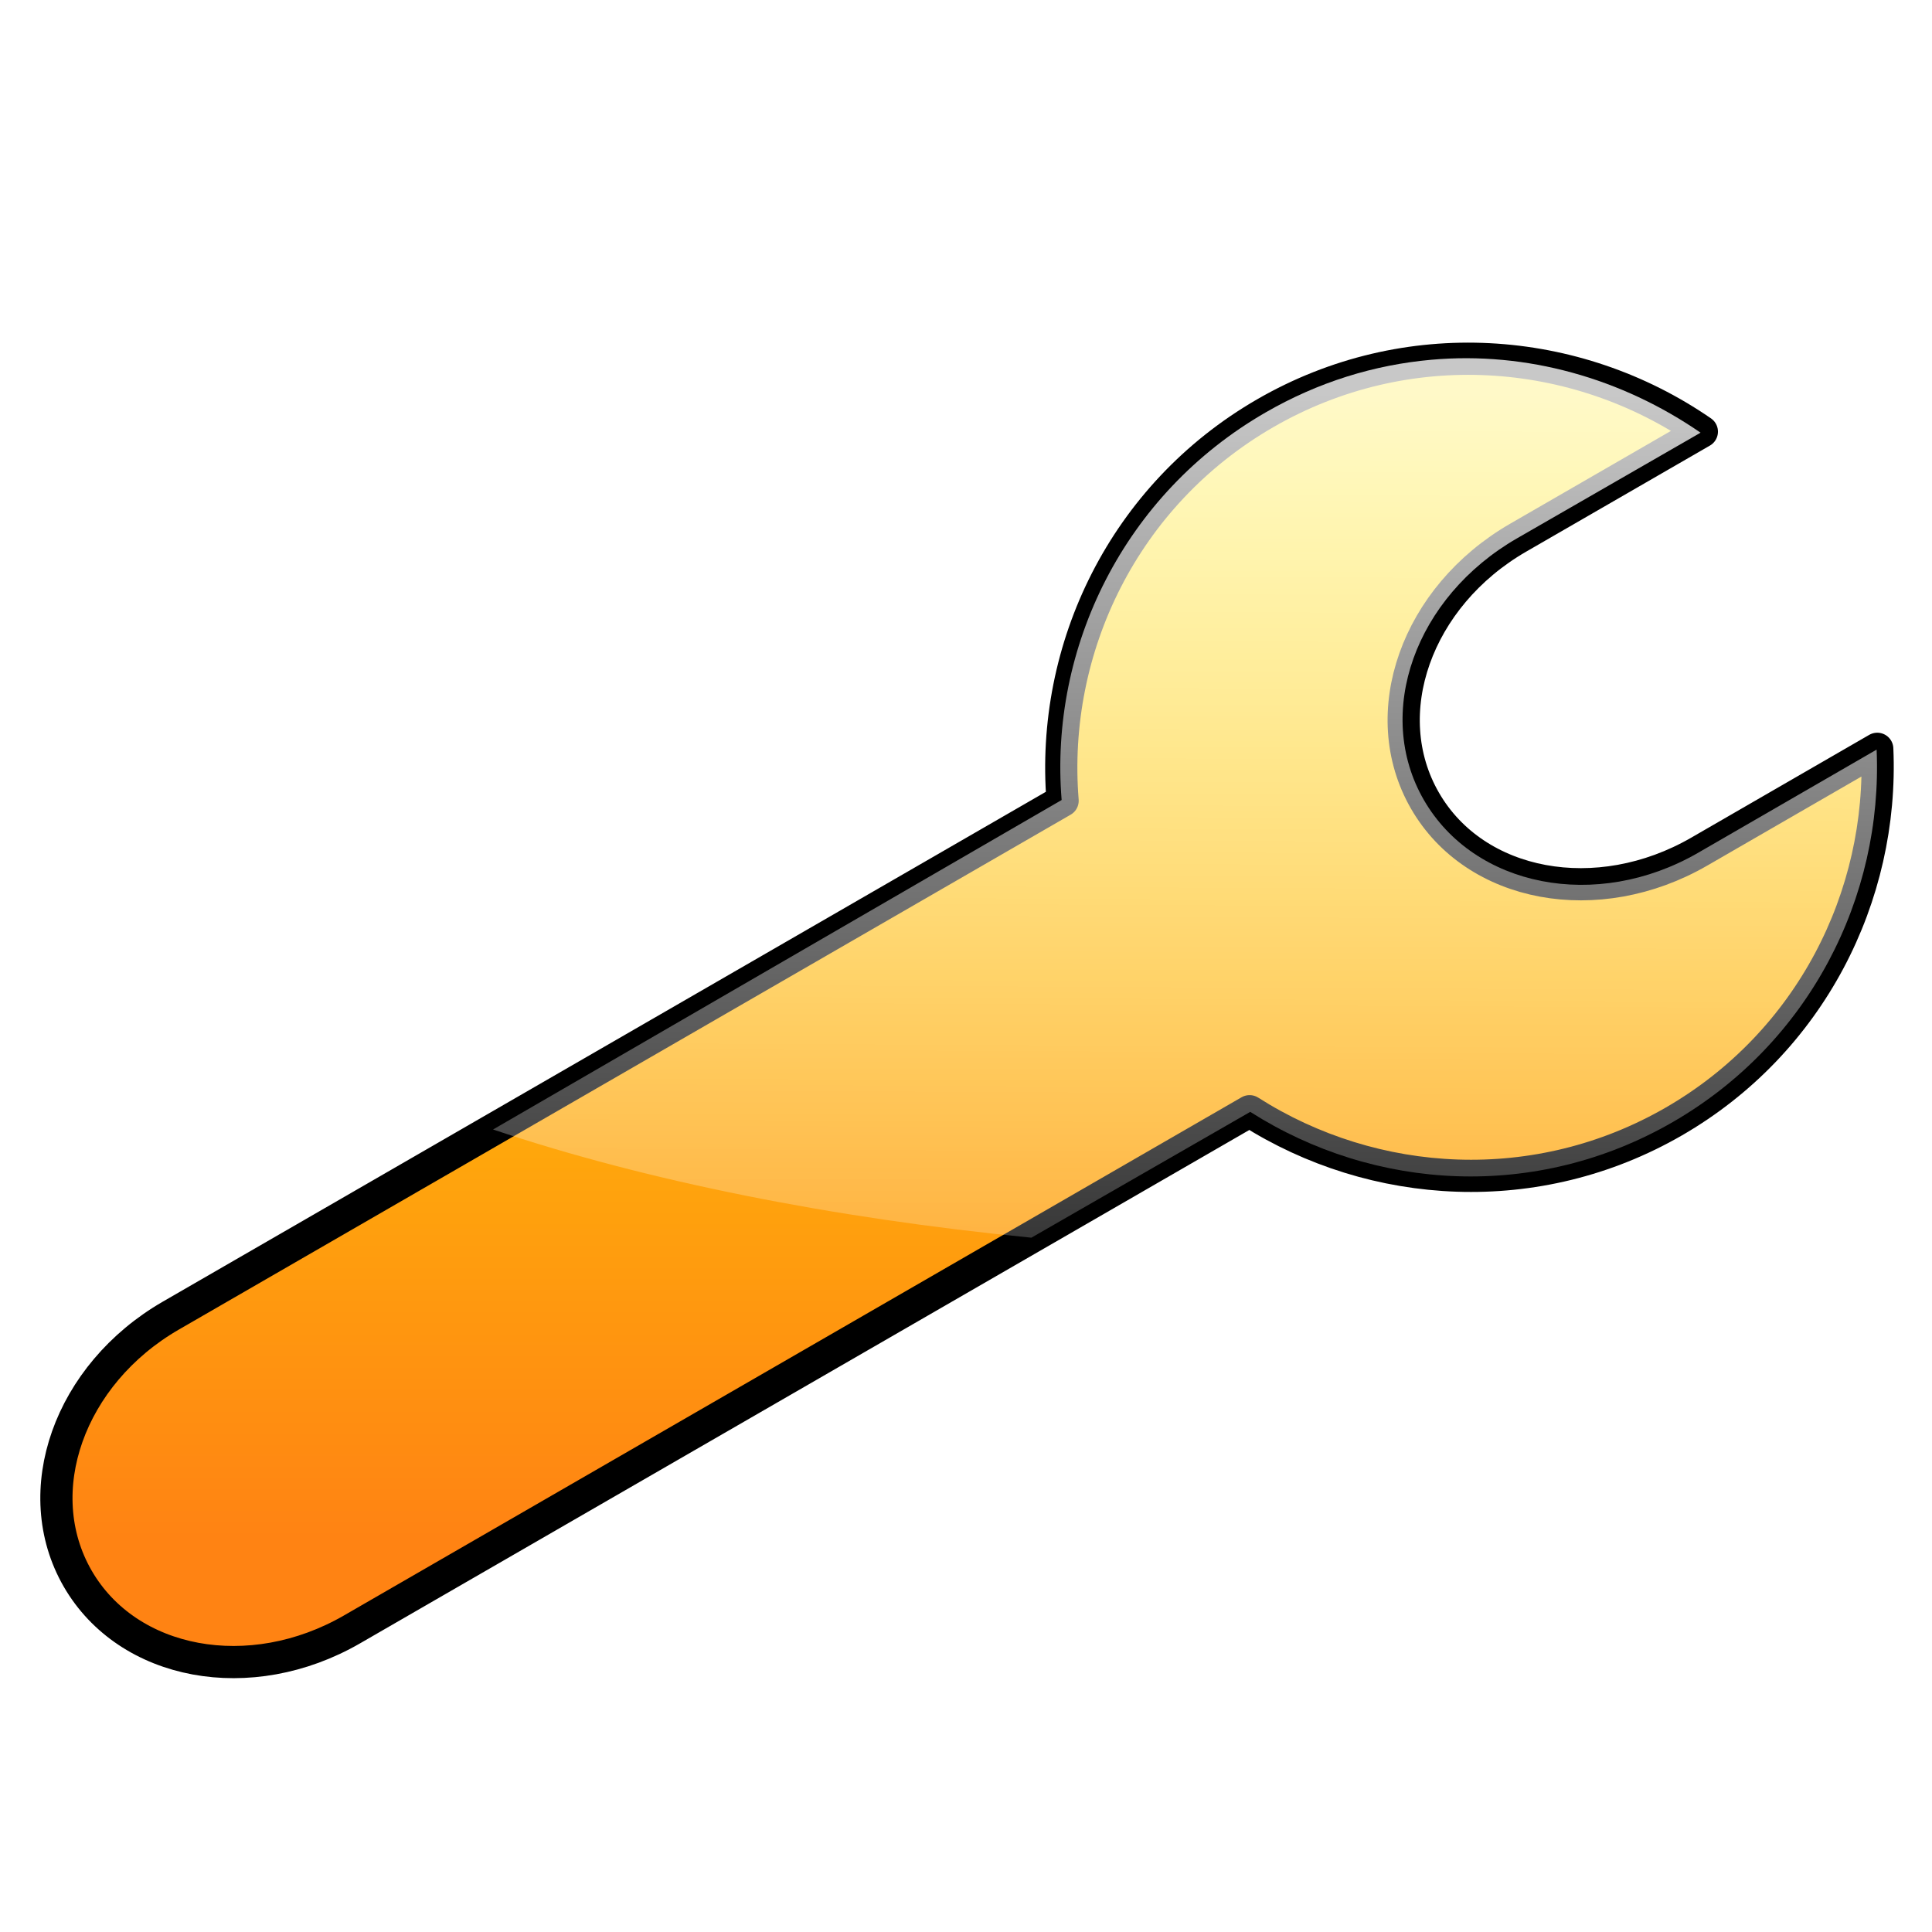
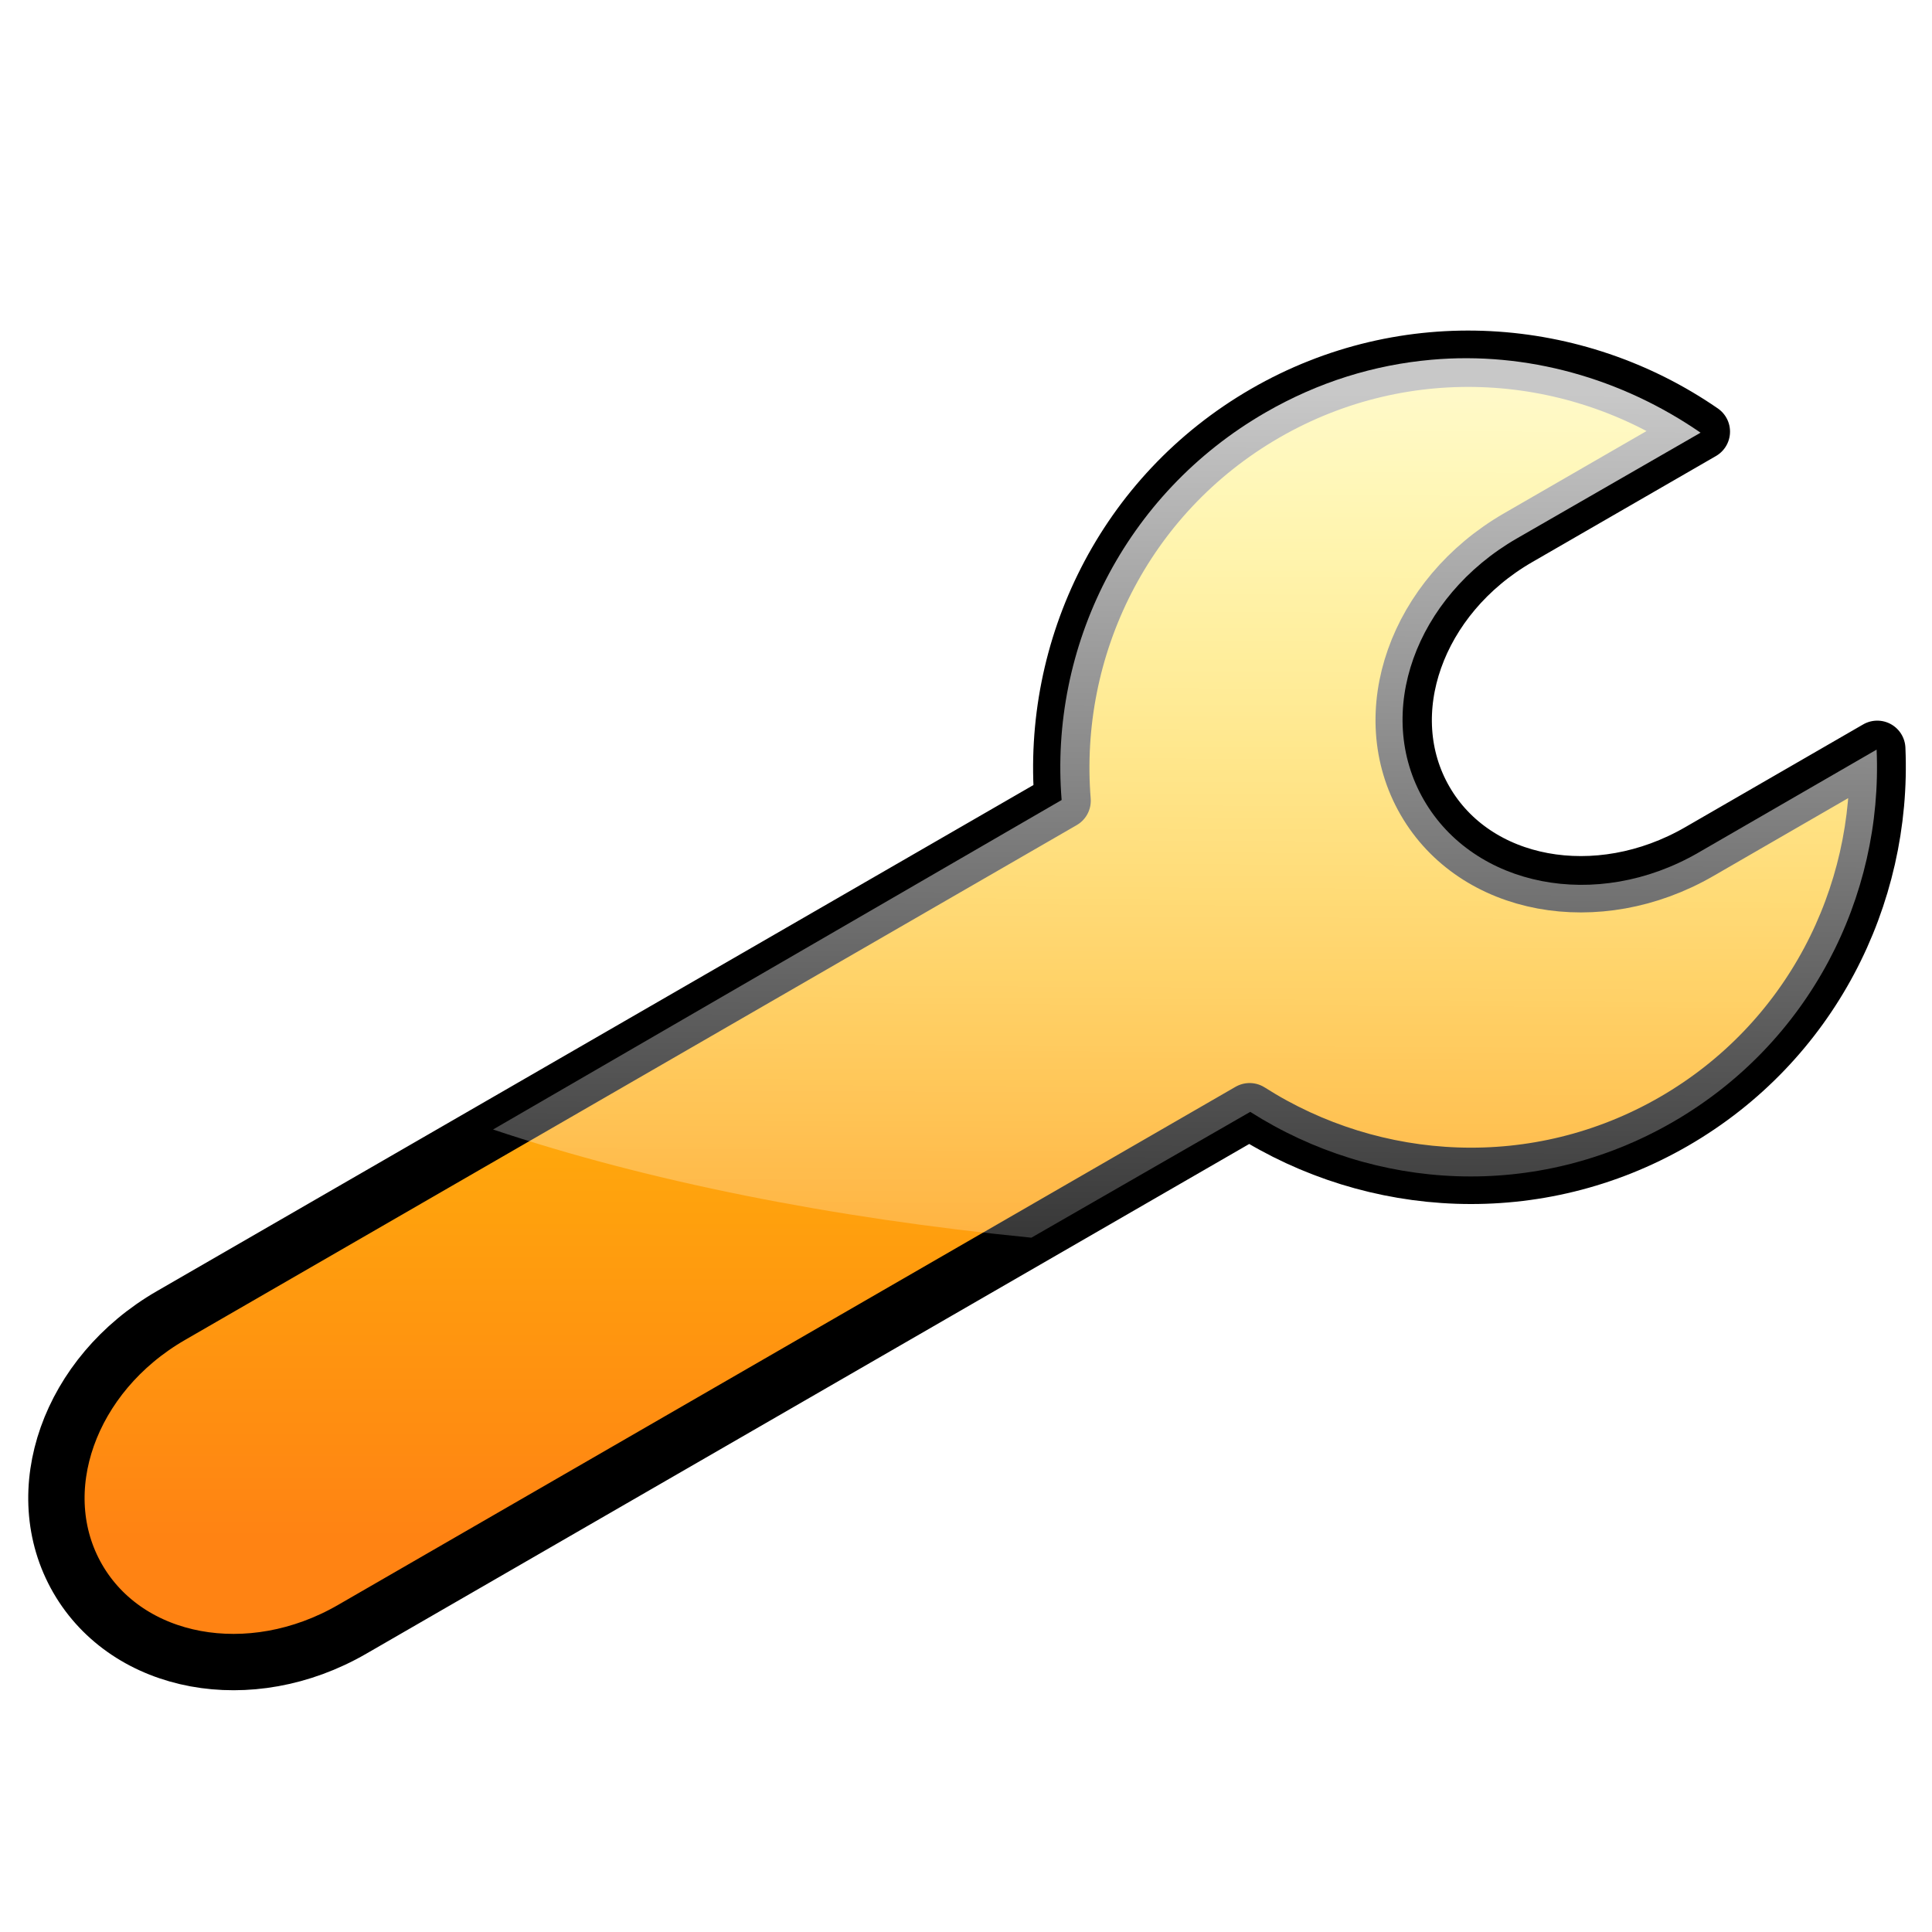
<svg xmlns="http://www.w3.org/2000/svg" xmlns:xlink="http://www.w3.org/1999/xlink" version="1.0" width="24" height="24" id="svg2">
  <defs id="defs4">
    <linearGradient id="linearGradient3463">
      <stop id="stop3465" style="stop-color:#323232;stop-opacity:1" offset="0" />
      <stop id="stop3467" style="stop-color:#696969;stop-opacity:1" offset="0.371" />
      <stop id="stop3469" style="stop-color:#7f7f7f;stop-opacity:1" offset="0.692" />
      <stop id="stop3471" style="stop-color:#b4b4b4;stop-opacity:1" offset="1" />
    </linearGradient>
    <linearGradient x1="322" y1="215" x2="322" y2="43.264" id="linearGradient2413" xlink:href="#linearGradient3170" gradientUnits="userSpaceOnUse" gradientTransform="translate(-200,-4)" />
    <linearGradient x1="322" y1="215" x2="322" y2="43.264" id="linearGradient3501" xlink:href="#linearGradient3170" gradientUnits="userSpaceOnUse" gradientTransform="translate(-200,-4)" />
    <filter height="1.289" y="-0.144" width="1.289" x="-0.144" id="filter3487">
      <feGaussianBlur id="feGaussianBlur3489" stdDeviation="3.819" />
    </filter>
    <filter height="1.289" y="-0.144" width="1.289" x="-0.144" id="filter3483">
      <feGaussianBlur id="feGaussianBlur3485" stdDeviation="3.819" />
    </filter>
    <linearGradient x1="325.5" y1="45" x2="325.5" y2="135" id="linearGradient3433" xlink:href="#linearGradient3284" gradientUnits="userSpaceOnUse" gradientTransform="translate(-200,-4)" />
    <linearGradient x1="213.25" y1="334.5" x2="213.25" y2="276" id="linearGradient3312" xlink:href="#linearGradient3304" gradientUnits="userSpaceOnUse" gradientTransform="translate(-53.5,-180.5)" />
    <linearGradient x1="143.75" y1="334.5" x2="143.75" y2="276" id="linearGradient3310" xlink:href="#linearGradient3304" gradientUnits="userSpaceOnUse" gradientTransform="translate(-51.5,-180.5)" />
    <linearGradient x1="325.5" y1="45" x2="325.5" y2="137.5" id="linearGradient3290" xlink:href="#linearGradient3284" gradientUnits="userSpaceOnUse" />
    <filter id="filter3270">
      <feGaussianBlur id="feGaussianBlur3272" stdDeviation="5.31" />
    </filter>
    <linearGradient x1="322" y1="215" x2="322" y2="43.264" id="linearGradient3176" xlink:href="#linearGradient3170" gradientUnits="userSpaceOnUse" />
    <linearGradient id="linearGradient3170">
      <stop id="stop3172" style="stop-color:#323232;stop-opacity:1" offset="0" />
      <stop id="stop3216" style="stop-color:#696969;stop-opacity:1" offset="0.33" />
      <stop id="stop3218" style="stop-color:#7f7f7f;stop-opacity:1" offset="0.692" />
      <stop id="stop3212" style="stop-color:#b4b4b4;stop-opacity:1" offset="1" />
    </linearGradient>
    <linearGradient id="linearGradient3284">
      <stop id="stop3286" style="stop-color:#ffffff;stop-opacity:0.784" offset="0" />
      <stop id="stop3288" style="stop-color:#ffffff;stop-opacity:0.118" offset="1" />
    </linearGradient>
    <linearGradient id="linearGradient3304">
      <stop id="stop3306" style="stop-color:#ff1313;stop-opacity:1" offset="0" />
      <stop id="stop3308" style="stop-color:#ffcc00;stop-opacity:1" offset="1" />
    </linearGradient>
    <linearGradient x1="322" y1="215" x2="322" y2="43.264" id="linearGradient3444" xlink:href="#linearGradient3170" gradientUnits="userSpaceOnUse" gradientTransform="translate(-200,-4)" />
    <linearGradient x1="322" y1="215" x2="322" y2="43.264" id="linearGradient3442" xlink:href="#linearGradient3170" gradientUnits="userSpaceOnUse" gradientTransform="translate(-200,-4)" />
    <filter id="filter3438" x="-0.144" width="1.289" y="-0.144" height="1.289">
      <feGaussianBlur stdDeviation="3.819" id="feGaussianBlur3440" />
    </filter>
    <filter id="filter3434" x="-0.144" width="1.289" y="-0.144" height="1.289">
      <feGaussianBlur stdDeviation="3.819" id="feGaussianBlur3436" />
    </filter>
    <linearGradient x1="325.5" y1="45" x2="325.5" y2="135" id="linearGradient3432" xlink:href="#linearGradient3284" gradientUnits="userSpaceOnUse" gradientTransform="translate(-200,-4)" />
    <linearGradient x1="213.25" y1="334.5" x2="213.25" y2="276" id="linearGradient3430" xlink:href="#linearGradient3304" gradientUnits="userSpaceOnUse" gradientTransform="translate(-53.5,-180.5)" />
    <linearGradient x1="143.75" y1="334.5" x2="143.75" y2="276" id="linearGradient3428" xlink:href="#linearGradient3304" gradientUnits="userSpaceOnUse" gradientTransform="translate(-51.5,-180.5)" />
    <linearGradient x1="325.5" y1="45" x2="325.5" y2="137.5" id="linearGradient3426" xlink:href="#linearGradient3284" gradientUnits="userSpaceOnUse" />
    <filter id="filter3422">
      <feGaussianBlur stdDeviation="5.31" id="feGaussianBlur3424" />
    </filter>
    <linearGradient x1="322" y1="215" x2="322" y2="43.264" id="linearGradient3420" xlink:href="#linearGradient3170" gradientUnits="userSpaceOnUse" />
    <linearGradient id="linearGradient3410">
      <stop id="stop3412" style="stop-color:#323232;stop-opacity:1" offset="0" />
      <stop id="stop3414" style="stop-color:#696969;stop-opacity:1" offset="0.33" />
      <stop id="stop3416" style="stop-color:#7f7f7f;stop-opacity:1" offset="0.692" />
      <stop id="stop3418" style="stop-color:#b4b4b4;stop-opacity:1" offset="1" />
    </linearGradient>
    <linearGradient id="linearGradient3404">
      <stop id="stop3406" style="stop-color:#ffffff;stop-opacity:0.784" offset="0" />
      <stop id="stop3408" style="stop-color:#ffffff;stop-opacity:0.118" offset="1" />
    </linearGradient>
    <linearGradient id="linearGradient3398">
      <stop id="stop3400" style="stop-color:#ff8313;stop-opacity:1" offset="0" />
      <stop id="stop3402" style="stop-color:#ffe400;stop-opacity:1" offset="1" />
    </linearGradient>
    <linearGradient x1="13.571" y1="10.542" x2="13.571" y2="7.468" id="linearGradient3491" xlink:href="#linearGradient3304" gradientUnits="userSpaceOnUse" />
    <linearGradient x1="17.033" y1="18.029" x2="6.143" y2="7.15" id="linearGradient3557" xlink:href="#linearGradient3304" gradientUnits="userSpaceOnUse" gradientTransform="matrix(0.7057168,0.7057168,-0.7057168,0.7057168,11.76251,-5.012466)" />
    <linearGradient x1="12" y1="2.338" x2="12" y2="18.464" id="linearGradient3571" xlink:href="#linearGradient3284" gradientUnits="userSpaceOnUse" gradientTransform="matrix(0.4829282,0,0,0.4829282,1.918027,1.387697)" />
    <linearGradient x1="12.705" y1="22.255" x2="12.751" y2="6.918" id="linearGradient3604" xlink:href="#linearGradient3170" gradientUnits="userSpaceOnUse" />
    <linearGradient x1="12.955" y1="3.781" x2="12.939" y2="15.918" id="linearGradient3616" xlink:href="#linearGradient3284" gradientUnits="userSpaceOnUse" />
    <linearGradient x1="6.218" y1="6.218" x2="16.164" y2="16.164" id="linearGradient3640" xlink:href="#linearGradient3284" gradientUnits="userSpaceOnUse" gradientTransform="matrix(0.3414817,0.3414817,-0.3414817,0.3414817,7.025664,7.737273)" />
    <linearGradient x1="6.218" y1="6.218" x2="16.164" y2="16.164" id="linearGradient3648" xlink:href="#linearGradient3284" gradientUnits="userSpaceOnUse" gradientTransform="matrix(0.7057168,0.7057168,-0.7057168,0.7057168,11.76251,-5.012467)" />
    <linearGradient x1="12.627" y1="7.964" x2="12.627" y2="16.482" id="linearGradient3503" xlink:href="#linearGradient3284" gradientUnits="userSpaceOnUse" />
    <linearGradient x1="12.627" y1="7.964" x2="12.627" y2="16.482" id="linearGradient3499" xlink:href="#linearGradient3284" gradientUnits="userSpaceOnUse" gradientTransform="matrix(1.584151,0,0,1.482432,7.737967,-9.694152)" />
    <linearGradient x1="13.571" y1="10.542" x2="13.571" y2="7.468" id="linearGradient3495" xlink:href="#linearGradient3304" gradientUnits="userSpaceOnUse" />
    <linearGradient x1="13.571" y1="10.542" x2="13.571" y2="7.468" id="linearGradient2745" xlink:href="#linearGradient3304" gradientUnits="userSpaceOnUse" />
    <linearGradient x1="12.076" y1="18.643" x2="12.076" y2="11.098" id="linearGradient3481" xlink:href="#linearGradient3304" gradientUnits="userSpaceOnUse" gradientTransform="matrix(1.251506,0,0,0.9843877,-3.037155,0.2304206)" />
    <linearGradient x1="12.627" y1="21.116" x2="12.627" y2="7.946" id="linearGradient3461" xlink:href="#linearGradient3463" gradientUnits="userSpaceOnUse" gradientTransform="matrix(1.584151,0,0,1.482432,7.737967,-9.694152)" />
    <linearGradient id="linearGradient2737">
      <stop id="stop2739" style="stop-color:#ff8313;stop-opacity:1" offset="0" />
      <stop id="stop2741" style="stop-color:#ffe400;stop-opacity:1" offset="1" />
    </linearGradient>
    <linearGradient id="linearGradient2731">
      <stop id="stop2733" style="stop-color:#ffffff;stop-opacity:0.784" offset="0" />
      <stop id="stop2735" style="stop-color:#ffffff;stop-opacity:0.118" offset="1" />
    </linearGradient>
    <linearGradient id="linearGradient2721">
      <stop id="stop2723" style="stop-color:#323232;stop-opacity:1" offset="0" />
      <stop id="stop2725" style="stop-color:#696969;stop-opacity:1" offset="0.33" />
      <stop id="stop2727" style="stop-color:#7f7f7f;stop-opacity:1" offset="0.692" />
      <stop id="stop2729" style="stop-color:#b4b4b4;stop-opacity:1" offset="1" />
    </linearGradient>
    <linearGradient x1="322" y1="215" x2="322" y2="43.264" id="linearGradient2719" xlink:href="#linearGradient3170" gradientUnits="userSpaceOnUse" />
    <filter id="filter2715">
      <feGaussianBlur id="feGaussianBlur2717" stdDeviation="5.31" />
    </filter>
    <linearGradient x1="325.5" y1="45" x2="325.5" y2="137.5" id="linearGradient2713" xlink:href="#linearGradient3284" gradientUnits="userSpaceOnUse" />
    <linearGradient x1="143.75" y1="334.5" x2="143.75" y2="276" id="linearGradient2711" xlink:href="#linearGradient3304" gradientUnits="userSpaceOnUse" gradientTransform="translate(-51.5,-180.5)" />
    <linearGradient x1="213.25" y1="334.5" x2="213.25" y2="276" id="linearGradient2709" xlink:href="#linearGradient3304" gradientUnits="userSpaceOnUse" gradientTransform="translate(-53.5,-180.5)" />
    <linearGradient x1="325.5" y1="45" x2="325.5" y2="135" id="linearGradient2707" xlink:href="#linearGradient3284" gradientUnits="userSpaceOnUse" gradientTransform="translate(-200,-4)" />
    <filter height="1.289" y="-0.144" width="1.289" x="-0.144" id="filter2703">
      <feGaussianBlur id="feGaussianBlur2705" stdDeviation="3.819" />
    </filter>
    <filter height="1.289" y="-0.144" width="1.289" x="-0.144" id="filter2699">
      <feGaussianBlur id="feGaussianBlur2701" stdDeviation="3.819" />
    </filter>
    <linearGradient x1="322" y1="215" x2="322" y2="43.264" id="linearGradient2697" xlink:href="#linearGradient3170" gradientUnits="userSpaceOnUse" gradientTransform="translate(-200,-4)" />
    <linearGradient x1="322" y1="215" x2="322" y2="43.264" id="linearGradient2695" xlink:href="#linearGradient3170" gradientUnits="userSpaceOnUse" gradientTransform="translate(-200,-4)" />
    <linearGradient id="linearGradient2689">
      <stop id="stop2691" style="stop-color:#ff8313;stop-opacity:1" offset="0" />
      <stop id="stop2693" style="stop-color:#ffe400;stop-opacity:1" offset="1" />
    </linearGradient>
    <linearGradient id="linearGradient2683">
      <stop id="stop2685" style="stop-color:#ffffff;stop-opacity:0.784" offset="0" />
      <stop id="stop2687" style="stop-color:#ffffff;stop-opacity:0.118" offset="1" />
    </linearGradient>
    <linearGradient id="linearGradient2673">
      <stop id="stop2675" style="stop-color:#323232;stop-opacity:1" offset="0" />
      <stop id="stop2677" style="stop-color:#696969;stop-opacity:1" offset="0.33" />
      <stop id="stop2679" style="stop-color:#7f7f7f;stop-opacity:1" offset="0.692" />
      <stop id="stop2681" style="stop-color:#b4b4b4;stop-opacity:1" offset="1" />
    </linearGradient>
    <linearGradient x1="322" y1="215" x2="322" y2="43.264" id="linearGradient2671" xlink:href="#linearGradient3170" gradientUnits="userSpaceOnUse" />
    <filter id="filter2667">
      <feGaussianBlur stdDeviation="5.31" id="feGaussianBlur2669" />
    </filter>
    <linearGradient x1="325.5" y1="45" x2="325.5" y2="137.5" id="linearGradient2665" xlink:href="#linearGradient3284" gradientUnits="userSpaceOnUse" />
    <linearGradient x1="143.75" y1="334.5" x2="143.75" y2="276" id="linearGradient2663" xlink:href="#linearGradient3304" gradientUnits="userSpaceOnUse" gradientTransform="translate(-51.5,-180.5)" />
    <linearGradient x1="213.25" y1="334.5" x2="213.25" y2="276" id="linearGradient2661" xlink:href="#linearGradient3304" gradientUnits="userSpaceOnUse" gradientTransform="translate(-53.5,-180.5)" />
    <linearGradient x1="325.5" y1="45" x2="325.5" y2="135" id="linearGradient2659" xlink:href="#linearGradient3284" gradientUnits="userSpaceOnUse" gradientTransform="translate(-200,-4)" />
    <filter id="filter2655" x="-0.144" width="1.289" y="-0.144" height="1.289">
      <feGaussianBlur stdDeviation="3.819" id="feGaussianBlur2657" />
    </filter>
    <filter id="filter2651" x="-0.144" width="1.289" y="-0.144" height="1.289">
      <feGaussianBlur stdDeviation="3.819" id="feGaussianBlur2653" />
    </filter>
    <linearGradient x1="322" y1="215" x2="322" y2="43.264" id="linearGradient2649" xlink:href="#linearGradient3170" gradientUnits="userSpaceOnUse" gradientTransform="translate(-200,-4)" />
    <linearGradient x1="322" y1="215" x2="322" y2="43.264" id="linearGradient2647" xlink:href="#linearGradient3170" gradientUnits="userSpaceOnUse" gradientTransform="translate(-200,-4)" />
    <linearGradient id="linearGradient2637">
      <stop id="stop2639" style="stop-color:#323232;stop-opacity:1" offset="0" />
      <stop id="stop2641" style="stop-color:#696969;stop-opacity:1" offset="0.371" />
      <stop id="stop2643" style="stop-color:#7f7f7f;stop-opacity:1" offset="0.692" />
      <stop id="stop2645" style="stop-color:#b4b4b4;stop-opacity:1" offset="1" />
    </linearGradient>
    <linearGradient x1="12" y1="21" x2="12" y2="3" id="linearGradient3623" xlink:href="#linearGradient3463" gradientUnits="userSpaceOnUse" />
    <linearGradient x1="12" y1="21" x2="12" y2="3" id="linearGradient3627" xlink:href="#linearGradient3463" gradientUnits="userSpaceOnUse" gradientTransform="matrix(0.4839719,0,0,0.5585464,1.879838,2.734943)" />
    <linearGradient x1="12" y1="21" x2="12" y2="3" id="linearGradient3636" xlink:href="#linearGradient3463" gradientUnits="userSpaceOnUse" gradientTransform="matrix(0,-0.4839719,0.5585464,0,2.000568,12.82329)" />
    <linearGradient x1="12" y1="21" x2="12" y2="3" id="linearGradient3641" xlink:href="#linearGradient3463" gradientUnits="userSpaceOnUse" gradientTransform="matrix(0,0.4839719,-0.5585464,0,12.12443,5.098588)" />
    <linearGradient x1="12" y1="21" x2="12" y2="3" id="linearGradient3643" xlink:href="#linearGradient3463" gradientUnits="userSpaceOnUse" gradientTransform="matrix(0.4839719,0,0,0.5585464,1.879838,2.734943)" />
    <linearGradient x1="12" y1="21" x2="12" y2="3" id="linearGradient3646" xlink:href="#linearGradient3463" gradientUnits="userSpaceOnUse" gradientTransform="matrix(0.4839719,0,0,0.5585464,1.879838,2.734943)" />
    <linearGradient x1="2.379" y1="12.233" x2="2.315" y2="3.559" id="linearGradient3649" xlink:href="#linearGradient3398" gradientUnits="userSpaceOnUse" gradientTransform="matrix(0.6078295,0,0,0.701489,1.762388,2.308498)" />
    <linearGradient x1="11.806" y1="5.295" x2="0.948" y2="5.462" id="linearGradient3653" xlink:href="#linearGradient3398" gradientUnits="userSpaceOnUse" gradientTransform="matrix(0,0.4839719,-0.5585464,0,23.39006,3.942338)" />
    <linearGradient x1="12" y1="22.531" x2="12" y2="5.062" id="linearGradient3338" xlink:href="#linearGradient3398" gradientUnits="userSpaceOnUse" />
    <linearGradient x1="12" y1="2.469" x2="12.172" y2="17.312" id="linearGradient3361" xlink:href="#linearGradient3284" gradientUnits="userSpaceOnUse" />
    <linearGradient x1="12.013" y1="19.114" x2="12.013" y2="5.802" id="linearGradient3397" xlink:href="#linearGradient3398" gradientUnits="userSpaceOnUse" />
    <linearGradient x1="12.7" y1="4.864" x2="12.638" y2="17.239" id="linearGradient3401" xlink:href="#linearGradient3284" gradientUnits="userSpaceOnUse" />
    <linearGradient x1="12.7" y1="4.864" x2="12.638" y2="17.239" id="linearGradient3409" xlink:href="#linearGradient3284" gradientUnits="userSpaceOnUse" />
  </defs>
  <g id="layer1">
-     <path d="M 21.141,5.362 C 19.576,4.282 17.47,4.121 15.716,5.134 C 13.961,6.148 13.047,8.052 13.2,9.947 L 2.122,16.343 C 0.858,17.073 0.342,18.53 0.965,19.61 C 1.589,20.69 3.109,20.971 4.373,20.241 L 15.523,13.804 C 17.069,14.789 19.098,14.91 20.794,13.931 C 22.49,12.951 23.4,11.134 23.32,9.302 L 21.109,10.579 C 19.845,11.309 18.325,11.027 17.702,9.947 C 17.078,8.867 17.594,7.41 18.858,6.68 L 21.141,5.362 z" id="rect3383" style="opacity:1;fill:url(#linearGradient3397);fill-opacity:1;stroke:#000000;stroke-width:0.4;stroke-linecap:round;stroke-linejoin:round;stroke-miterlimit:4;stroke-dasharray:none;stroke-dashoffset:8;stroke-opacity:1" />
+     <path d="M 21.141,5.362 C 19.576,4.282 17.47,4.121 15.716,5.134 C 13.961,6.148 13.047,8.052 13.2,9.947 L 2.122,16.343 C 0.858,17.073 0.342,18.53 0.965,19.61 C 1.589,20.69 3.109,20.971 4.373,20.241 L 15.523,13.804 C 17.069,14.789 19.098,14.91 20.794,13.931 C 22.49,12.951 23.4,11.134 23.32,9.302 L 21.109,10.579 C 19.845,11.309 18.325,11.027 17.702,9.947 C 17.078,8.867 17.594,7.41 18.858,6.68 L 21.141,5.362 z" id="rect3383" style="opacity:1;fill:url(#linearGradient3397);fill-opacity:1;stroke:#000000;stroke-width:0.7;stroke-linecap:round;stroke-linejoin:round;stroke-miterlimit:4;stroke-dasharray:none;stroke-dashoffset:8;stroke-opacity:1" />
    <path d="M 17.781,4.469 C 17.072,4.532 16.377,4.745 15.719,5.125 C 13.964,6.138 13.034,8.043 13.188,9.938 L 6.125,14.031 C 8.041,14.673 10.33,15.13 12.812,15.375 L 15.531,13.812 C 17.078,14.797 19.085,14.917 20.781,13.938 C 22.478,12.958 23.392,11.144 23.312,9.312 L 21.094,10.594 C 19.829,11.324 18.311,11.017 17.688,9.938 C 17.064,8.858 17.579,7.417 18.844,6.688 L 21.125,5.375 C 20.147,4.7 18.964,4.363 17.781,4.469 z" id="path3399" style="opacity:1;fill:url(#linearGradient3409);fill-opacity:1;stroke:none;stroke-width:0.4;stroke-linecap:round;stroke-linejoin:round;stroke-miterlimit:4;stroke-dasharray:none;stroke-dashoffset:8;stroke-opacity:1" />
  </g>
</svg>
